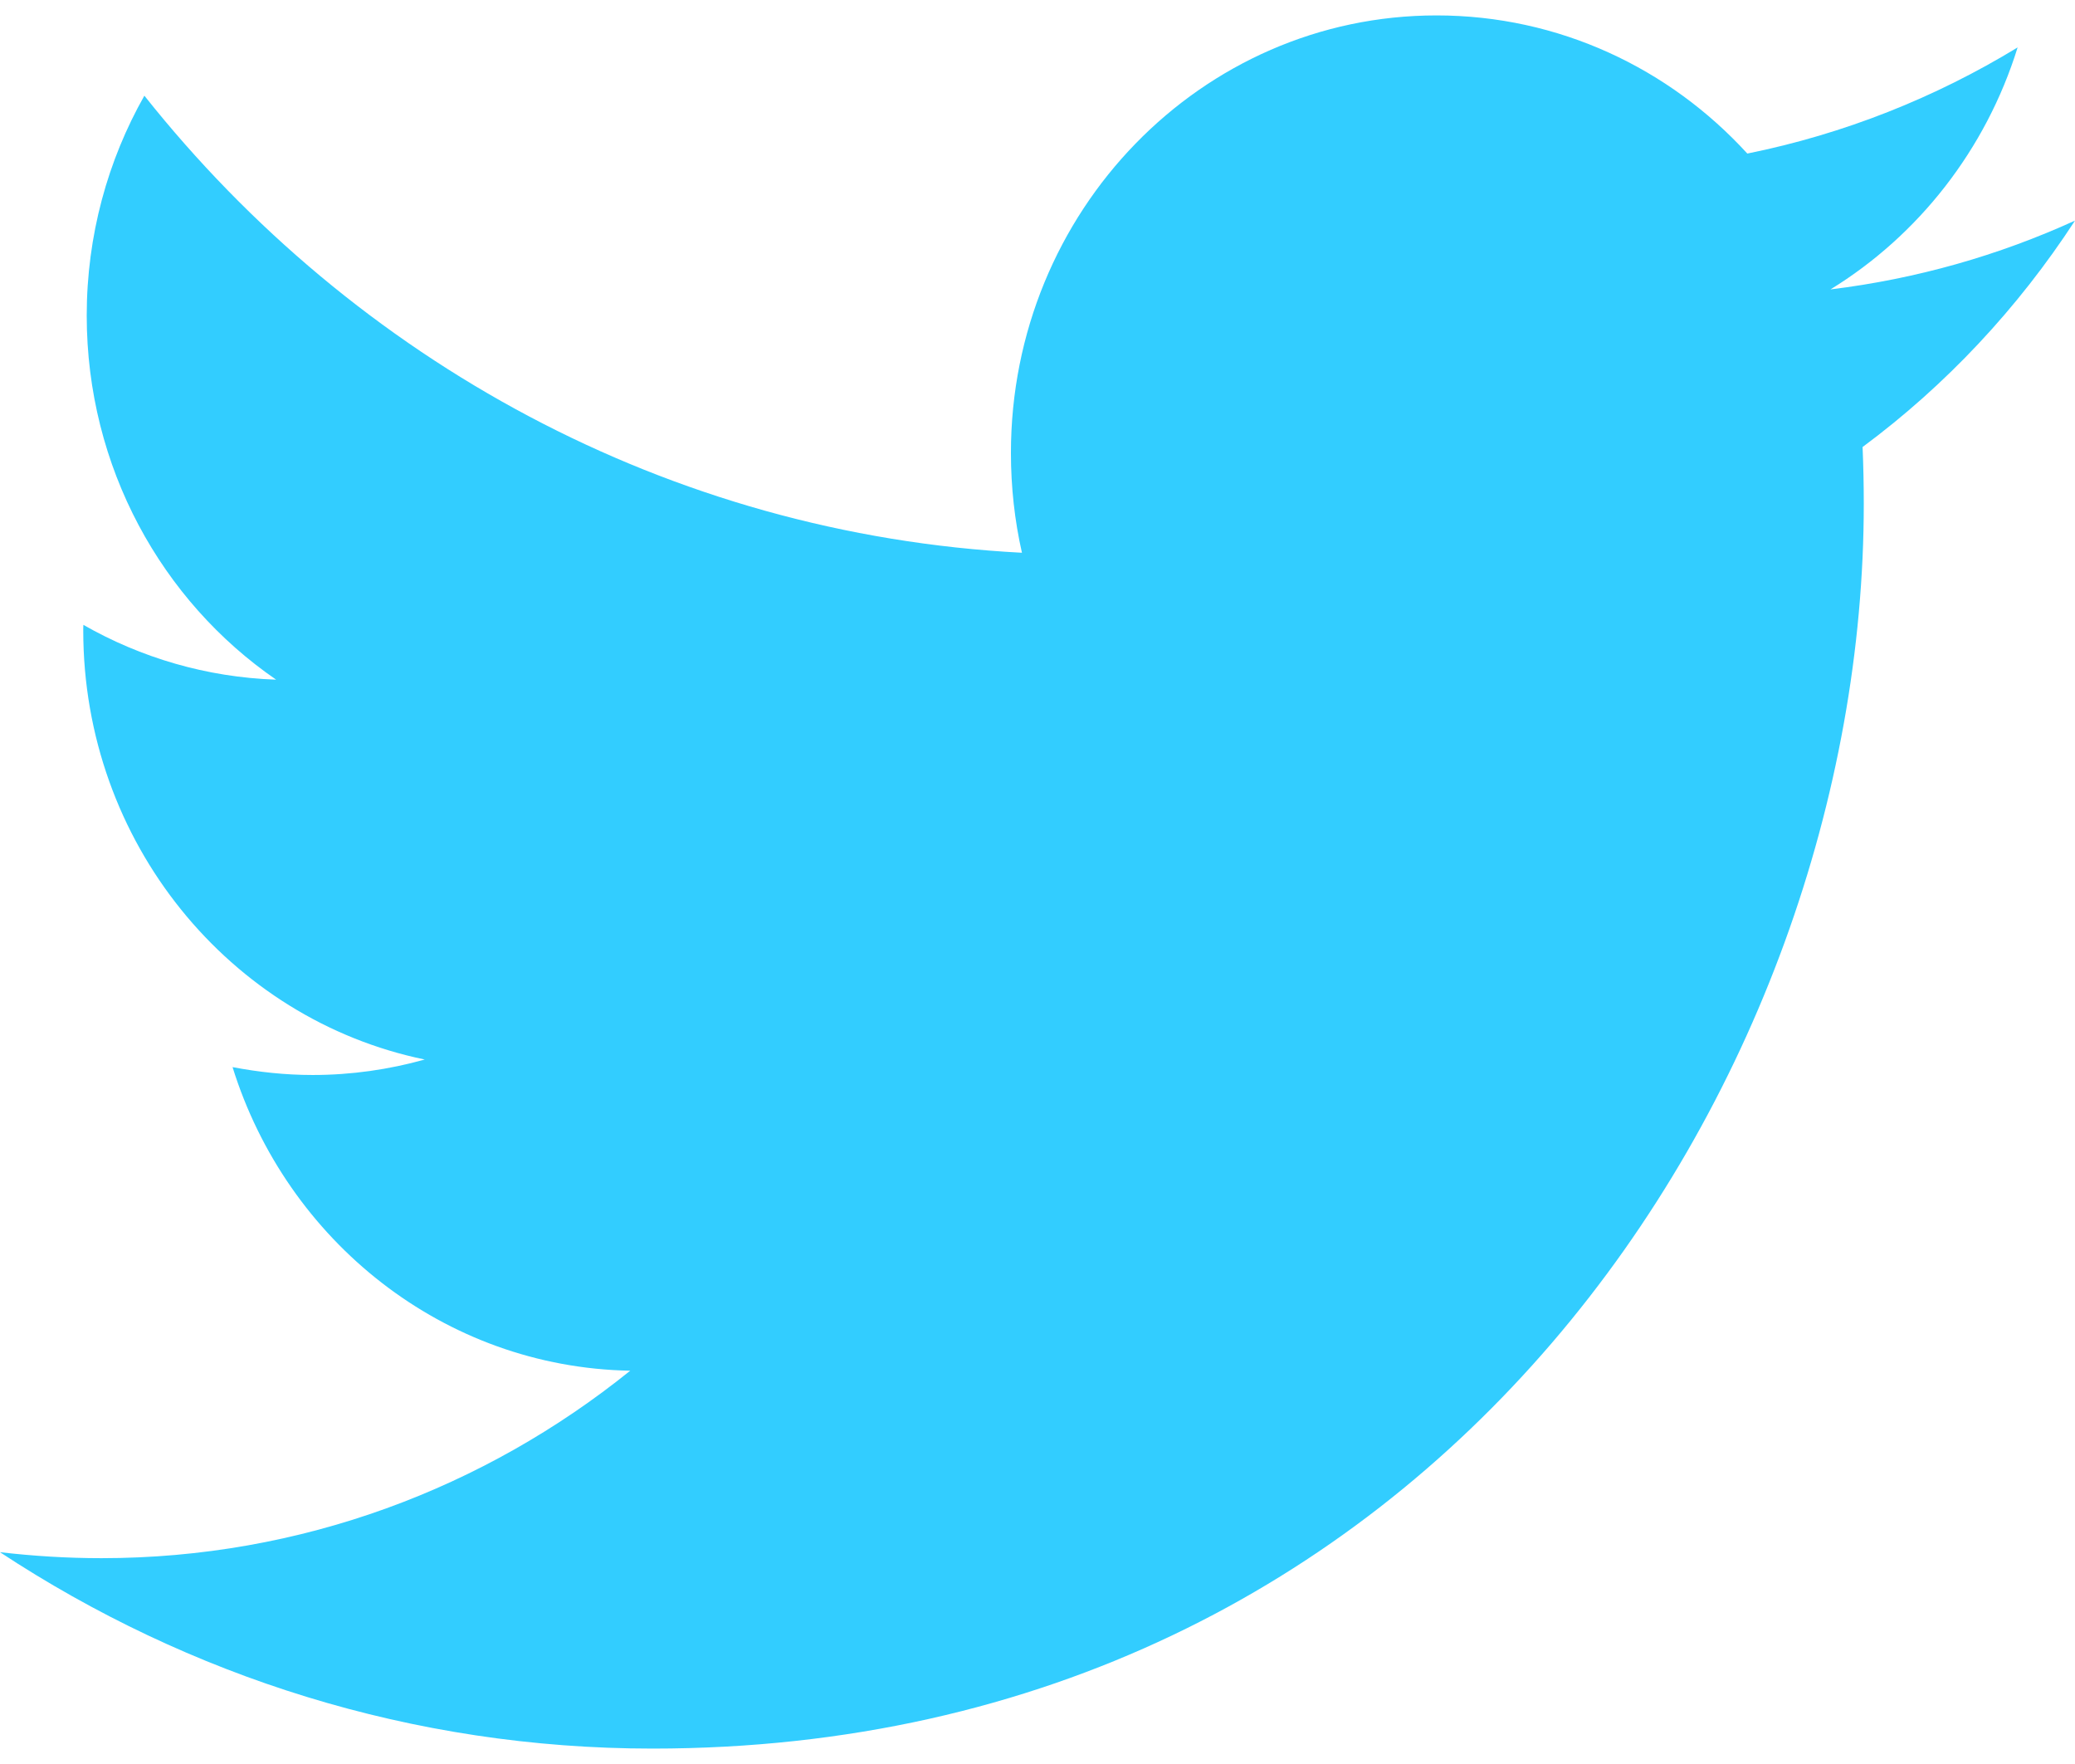
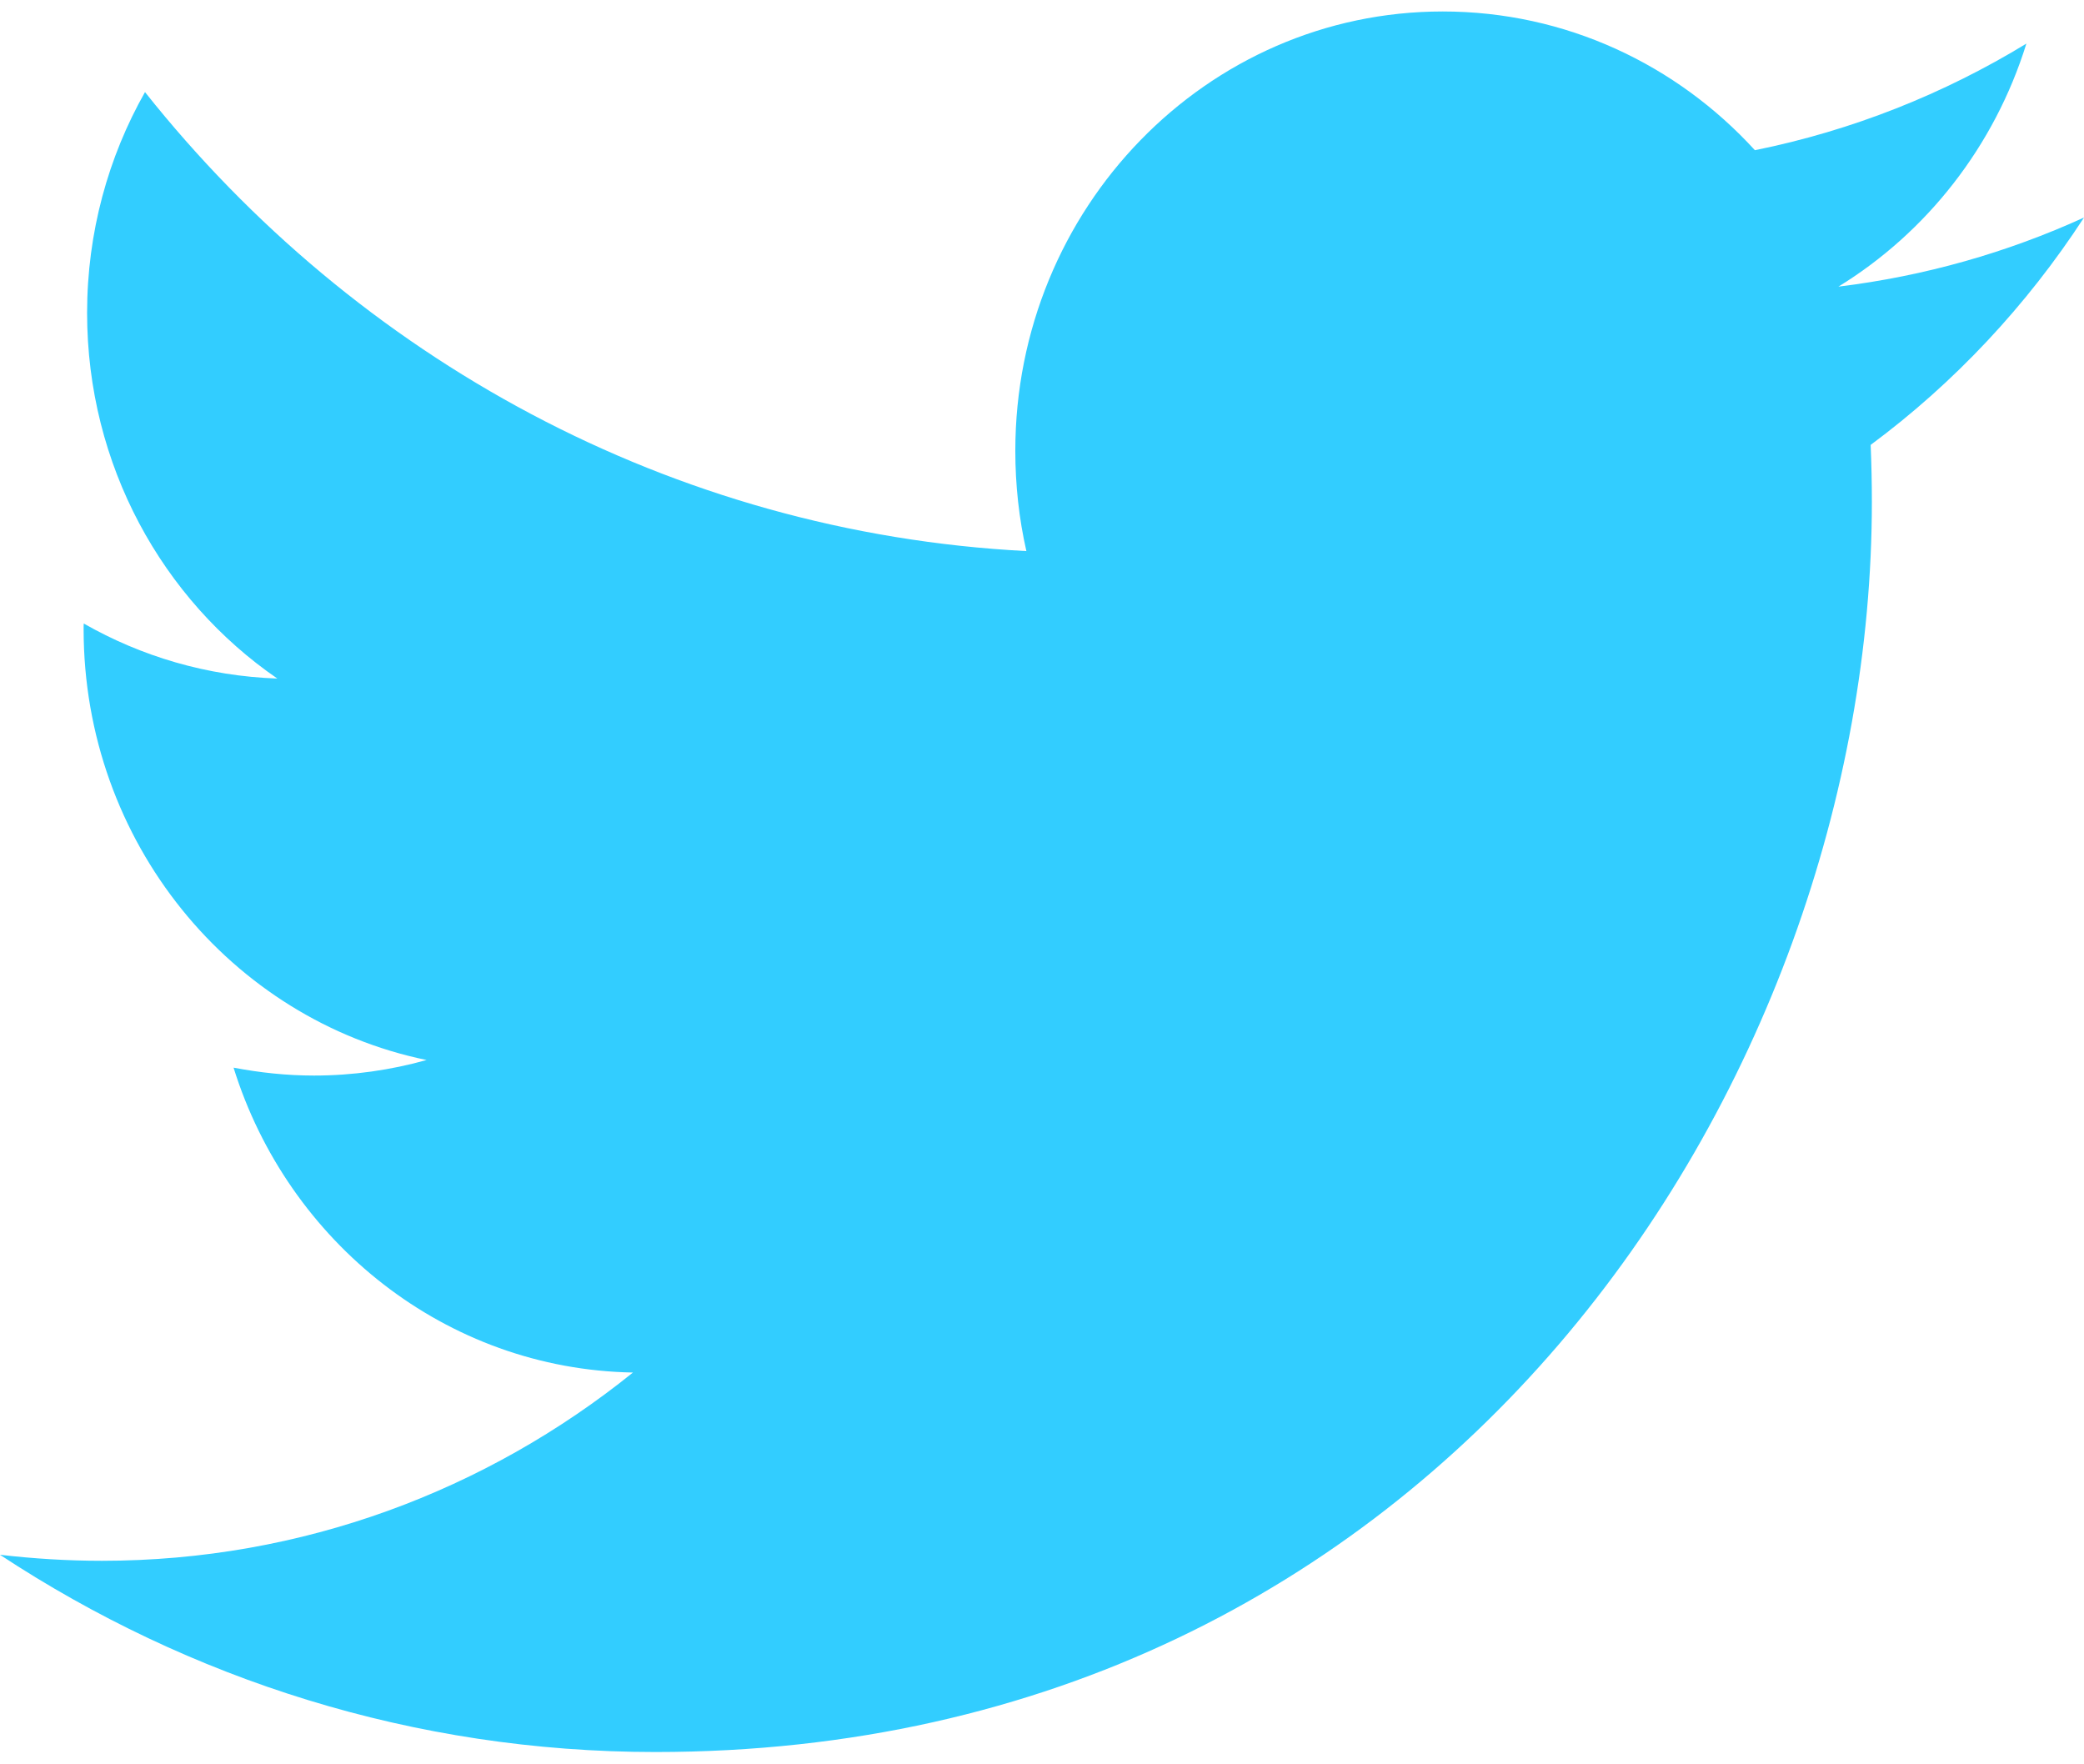
- <svg xmlns="http://www.w3.org/2000/svg" version="1.1" x="0px" y="0px" viewBox="0 0 97 81.009" style="enable-background:new 0 0 97 81.009;" xml:space="preserve" width="20" height="17">
+ <svg xmlns="http://www.w3.org/2000/svg" version="1.1" x="0px" y="0px" viewBox="0 0 97 81.009" style="enable-background:new 0 0 97 81.009;" xml:space="preserve" width="26" height="22">
  <g id="twitter">
    <path fill="#32cdff" id="path-1_1_" d="M97,9.591c-3.57,1.627-7.401,2.723-11.431,3.216c4.11-2.524,7.265-6.531,8.749-11.311   c-3.843,2.343-8.103,4.045-12.636,4.961C78.05,2.48,72.883,0,67.152,0c-10.99,0-19.894,9.161-19.894,20.447   c0,1.602,0.174,3.166,0.515,4.668C31.232,24.255,16.566,16.11,6.749,3.752c-1.708,3.016-2.695,6.531-2.695,10.276   c0,7.092,3.514,13.349,8.854,17.019c-3.26-0.112-6.327-1.028-9.01-2.561c-0.006,0.093-0.006,0.174-0.006,0.262   c0,9.909,6.861,18.179,15.964,20.054c-1.67,0.467-3.427,0.723-5.241,0.723c-1.285,0-2.527-0.137-3.744-0.368   c2.527,8.12,9.879,14.034,18.59,14.19c-6.811,5.49-15.393,8.762-24.719,8.762c-1.608,0-3.192-0.1-4.744-0.28   c8.805,5.796,19.267,9.18,30.506,9.18c36.603,0,56.622-31.153,56.622-58.181c0-0.891-0.019-1.776-0.056-2.655   C90.958,17.294,94.336,13.685,97,9.591z" />
  </g>
  <g id="Layer_1">
</g>
</svg>
